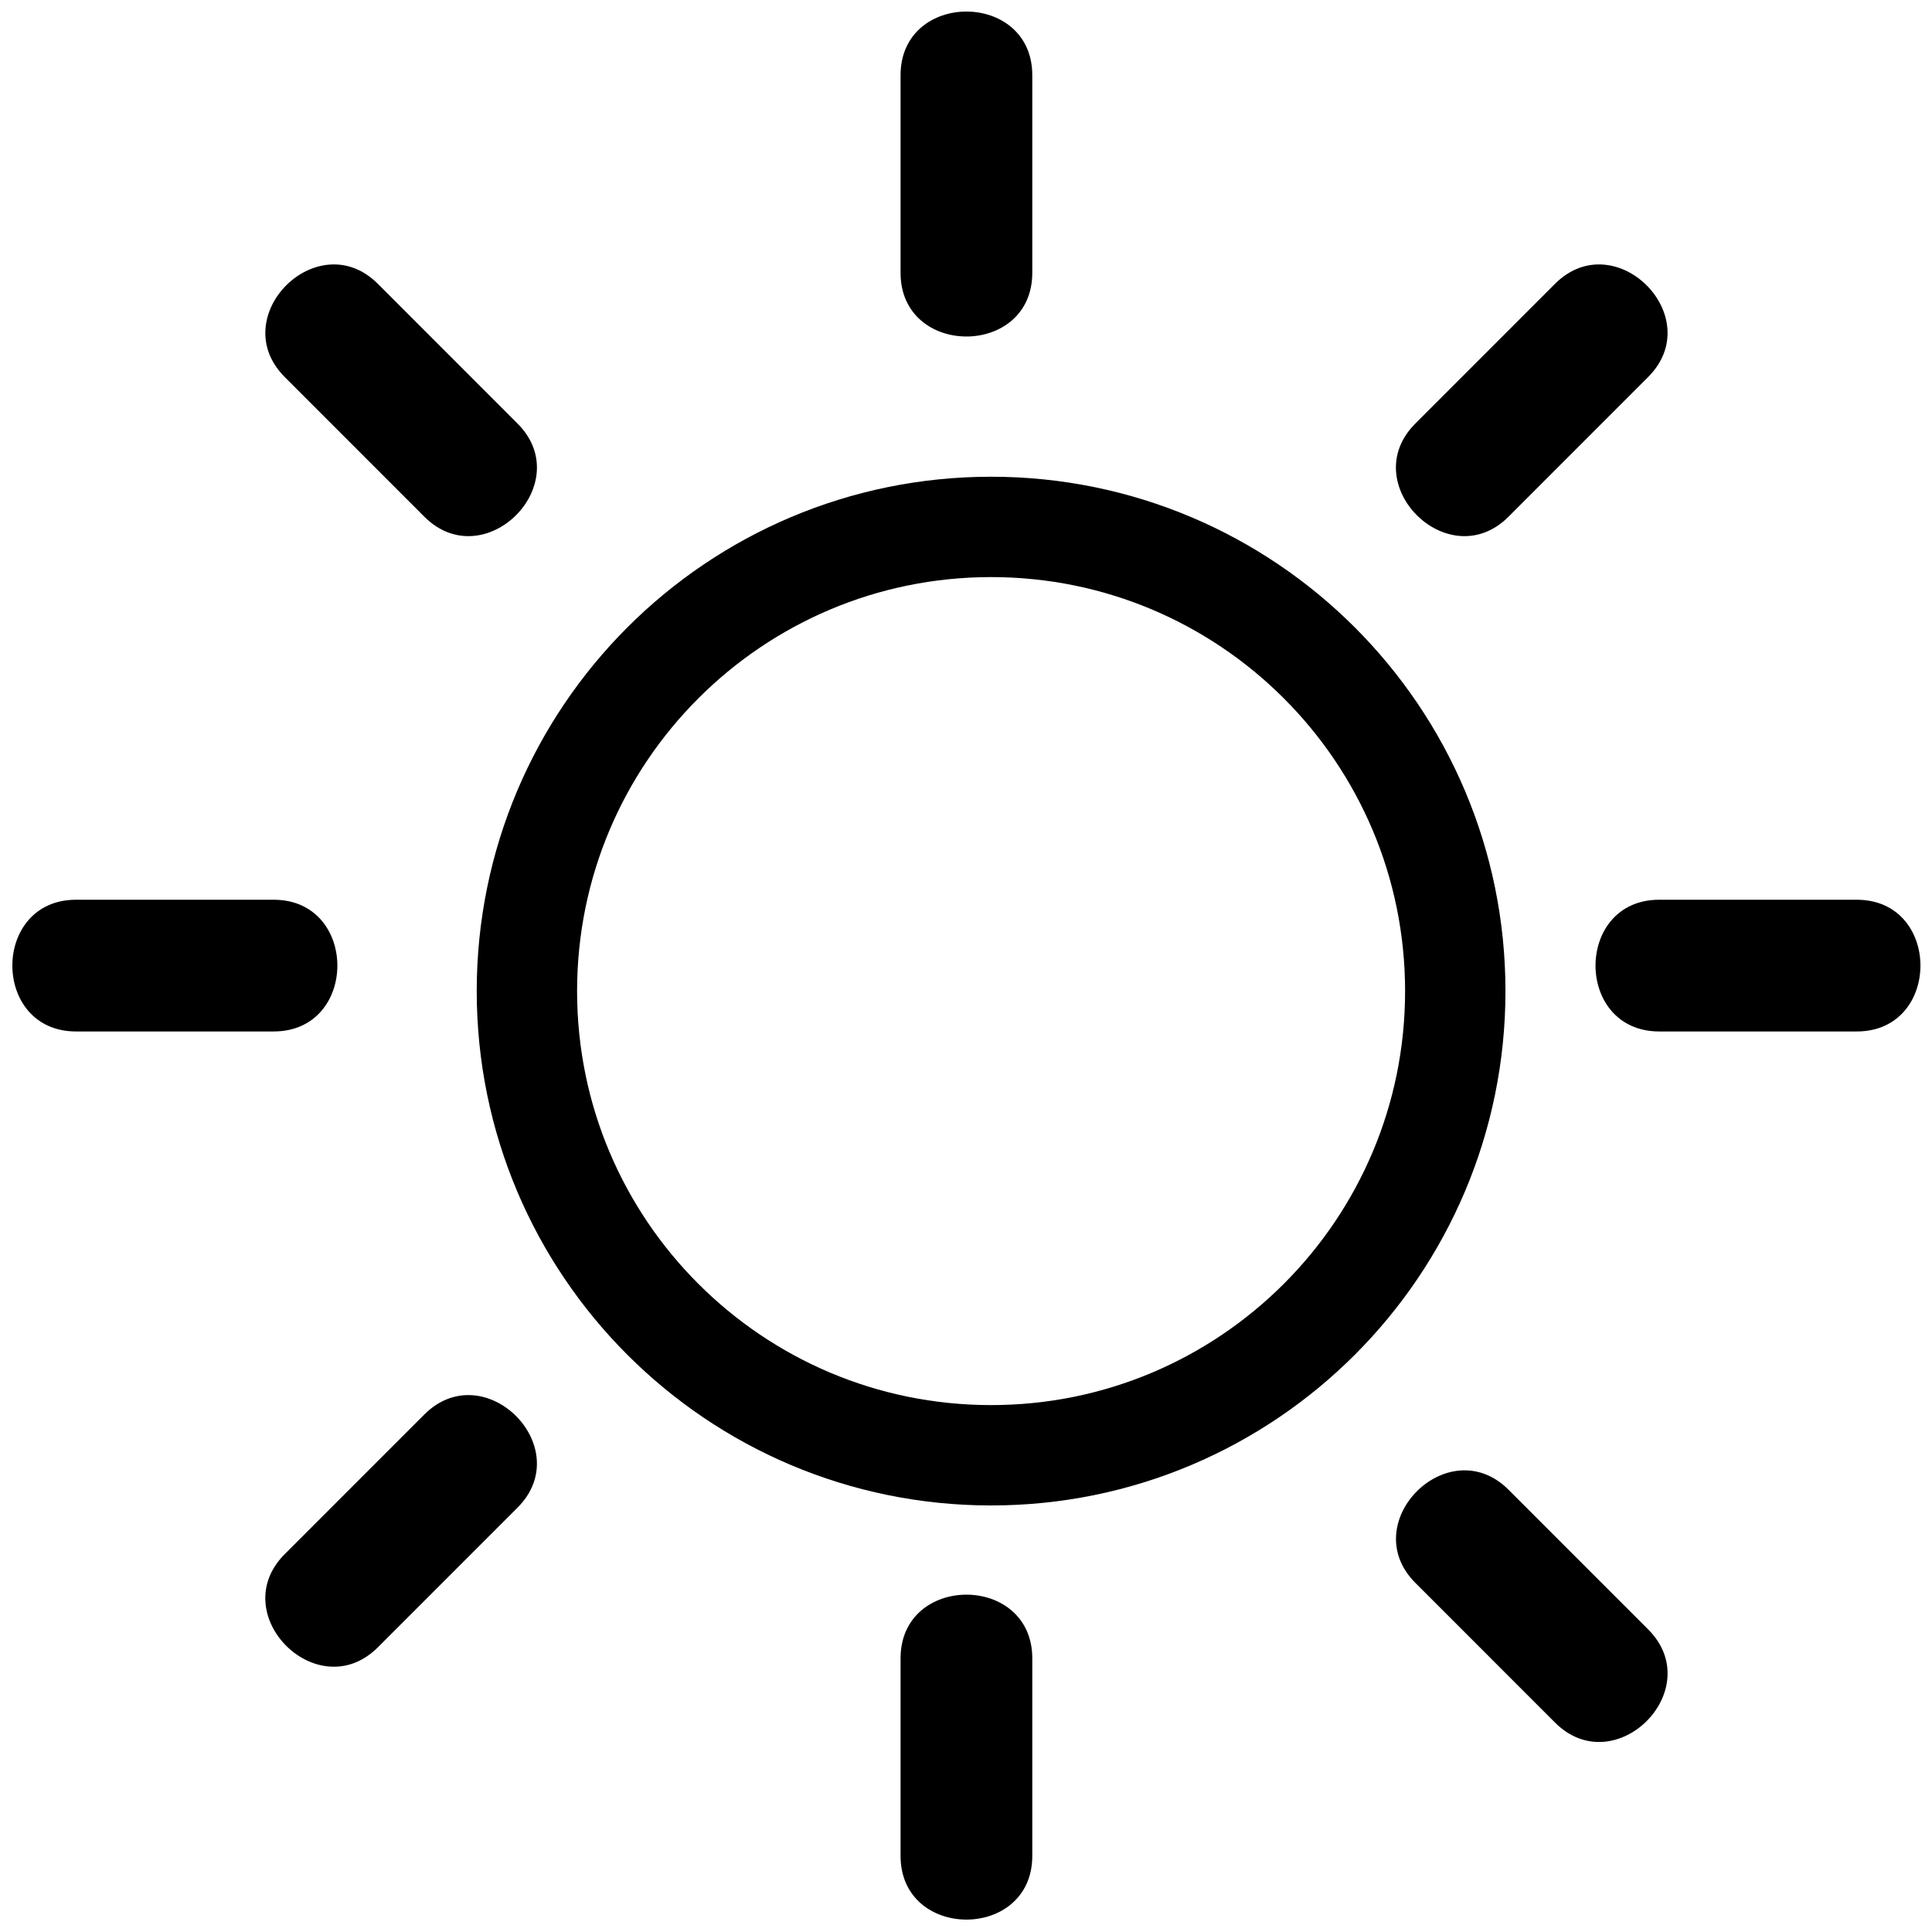
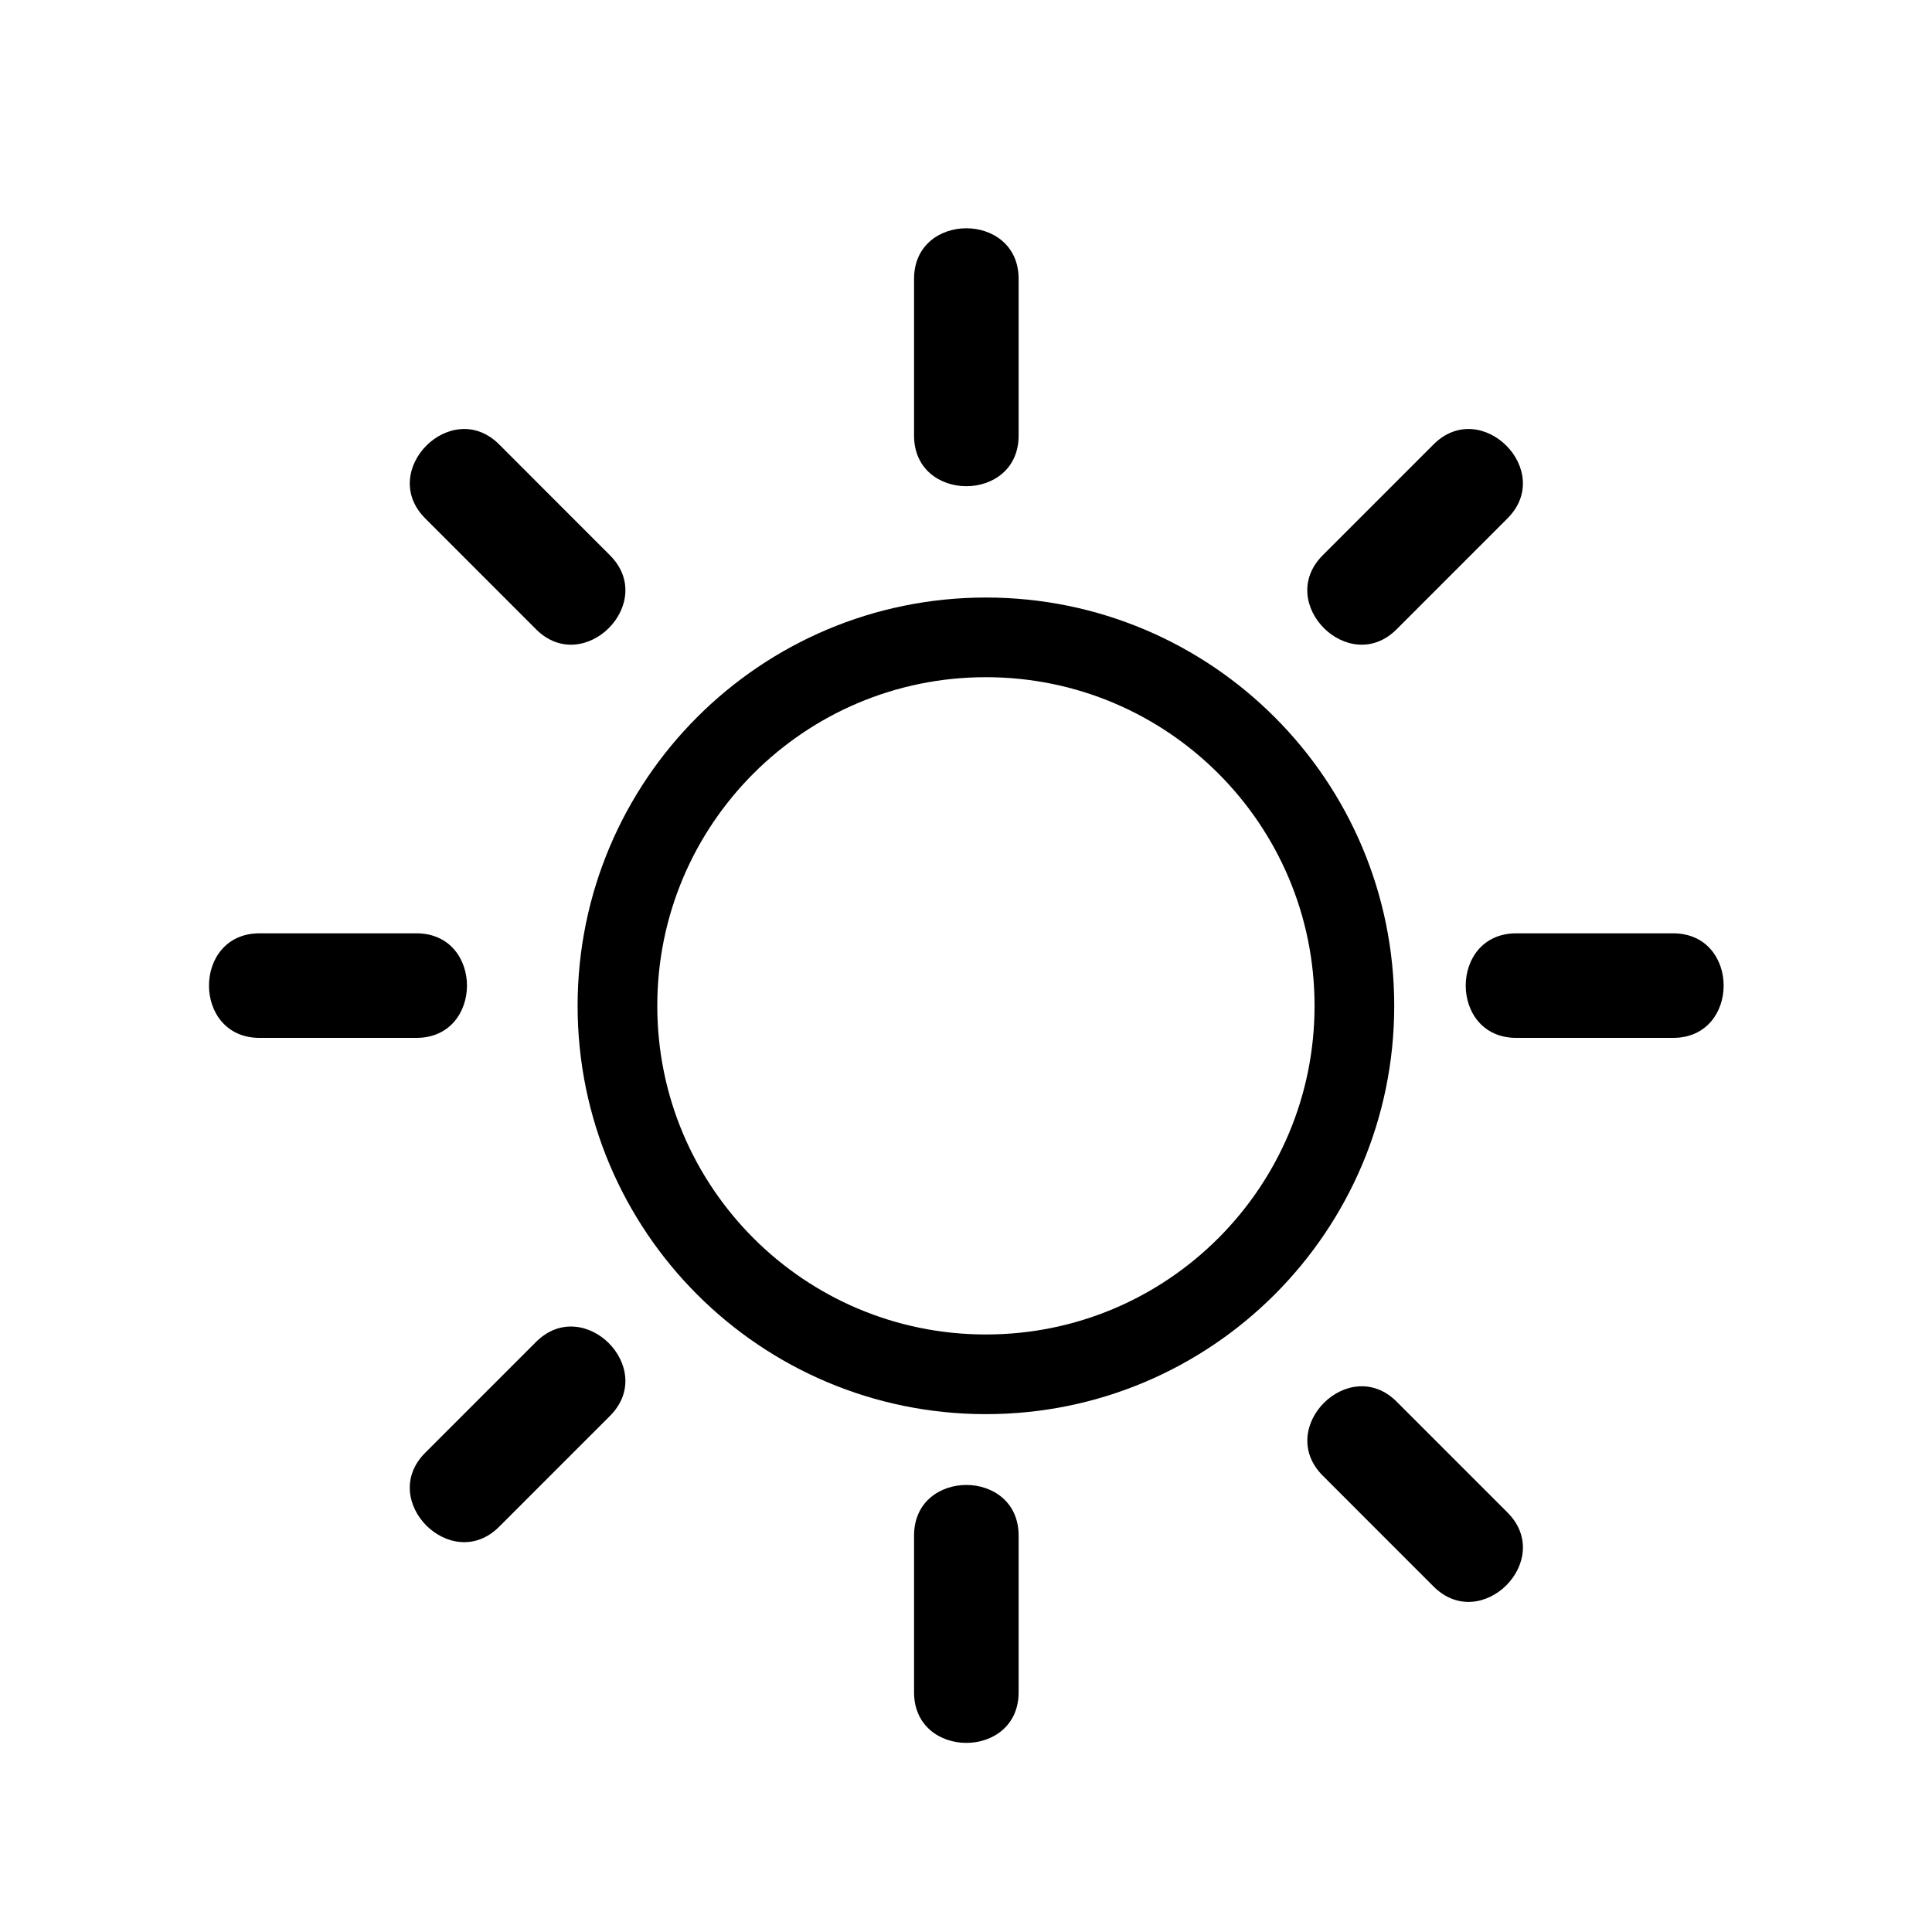
- <svg xmlns="http://www.w3.org/2000/svg" width="100%" height="100%" viewBox="0 0 77 77" version="1.1">
-   <g id="Page-1" stroke="none" stroke-width="1" fill="none" fill-rule="evenodd">
-     <g id="Group">
-       <path d="M41.142,10.872 L41.142,3 C41.142,-0.386 35.892,-0.386 35.892,3 L35.892,10.872 C35.892,14.258 41.142,14.258 41.142,10.872 L41.142,10.872 L41.142,10.872 Z" id="Shape" fill="#000000" />
-       <path d="M41.142,73.966 L41.142,66.095 C41.142,62.709 35.892,62.709 35.892,66.095 L35.892,73.966 C35.892,77.352 41.142,77.352 41.142,73.966 L41.142,73.966 L41.142,73.966 Z" id="Shape" fill="#000000" />
-       <path d="M10.906,35.859 L3.032,35.859 C-0.354,35.859 -0.354,41.109 3.032,41.109 L10.906,41.109 C14.292,41.109 14.292,35.859 10.906,35.859 L10.906,35.859 L10.906,35.859 Z" id="Shape" fill="#000000" />
-       <path d="M74,35.859 L66.129,35.859 C62.743,35.859 62.743,41.109 66.129,41.109 L74,41.109 C77.386,41.109 77.386,35.859 74,35.859 L74,35.859 L74,35.859 Z" id="Shape" fill="#000000" />
-       <path d="M60.121,20.594 C61.976,18.738 63.832,16.881 65.687,15.026 C68.083,12.63 64.37,8.917 61.974,11.313 C60.119,13.169 58.263,15.026 56.408,16.881 C54.013,19.277 57.726,22.99 60.121,20.594 L60.121,20.594 L60.121,20.594 Z" id="Shape" fill="#000000" />
-       <path d="M15.061,65.653 C16.915,63.798 18.77,61.942 20.625,60.088 C23.021,57.692 19.309,53.98 16.912,56.375 C15.058,58.23 13.203,60.086 11.348,61.94 C8.952,64.337 12.664,68.049 15.061,65.653 L15.061,65.653 L15.061,65.653 Z" id="Shape" fill="#000000" />
-       <path d="M20.626,16.881 C18.771,15.026 16.915,13.169 15.061,11.313 C12.665,8.917 8.954,12.629 11.348,15.026 C13.203,16.881 15.059,18.738 16.913,20.594 C19.309,22.99 23.021,19.277 20.626,16.881 L20.626,16.881 L20.626,16.881 Z" id="Shape" fill="#000000" />
-       <path d="M65.688,64.94 C63.833,63.086 61.978,61.23 60.124,59.375 C57.728,56.979 54.016,60.691 56.411,63.088 C58.266,64.942 60.121,66.798 61.975,68.653 C64.371,71.049 68.083,67.337 65.688,64.94 L65.688,64.94 L65.688,64.94 Z" id="Shape" fill="#000000" />
-       <circle id="Oval-1" stroke="#000000" stroke-width="4" cx="39.5" cy="39.5" r="18.5" />
+ <svg xmlns="http://www.w3.org/2000/svg" width="97" height="97">
+   <g>
+     <rect fill="none" id="canvas_background" height="99" width="99" y="-1" x="-1" />
+   </g>
+   <g>
+     <g fill-rule="evenodd" fill="none" id="Page-1">
+       <g id="Group">
+         <path fill="#000000" id="Shape" d="m51.142,21.872l0,-7.872c0,-3.386 -5.25,-3.386 -5.25,0l0,7.872c0,3.386 5.25,3.386 5.25,0l0,0l0,0z" />
+         <path fill="#000000" id="Shape" d="m51.142,84.966l0,-7.871c0,-3.386 -5.25,-3.386 -5.25,0l0,7.871c0,3.386 5.25,3.386 5.25,0l0,0l0,0z" />
+         <path fill="#000000" id="Shape" d="m20.906,46.859l-7.874,0c-3.386,0 -3.386,5.25 0,5.25l7.874,0c3.386,0 3.386,-5.25 0,-5.25l0,0l0,0z" />
+         <path fill="#000000" id="Shape" d="m84,46.859l-7.871,0c-3.386,0 -3.386,5.25 0,5.25l7.871,0c3.386,0 3.386,-5.25 0,-5.25l0,0l0,0z" />
+         <path fill="#000000" id="Shape" d="m70.121,31.594c1.855,-1.856 3.711,-3.713 5.566,-5.568c2.396,-2.396 -1.317,-6.109 -3.713,-3.713c-1.855,1.856 -3.711,3.713 -5.566,5.568c-2.395,2.396 1.318,6.109 3.713,3.713l0,0l0,0z" />
+         <path fill="#000000" id="Shape" d="m25.061,76.653c1.854,-1.855 3.709,-3.711 5.564,-5.565c2.396,-2.396 -1.316,-6.108 -3.713,-3.713c-1.854,1.855 -3.709,3.711 -5.564,5.565c-2.396,2.397 1.316,6.109 3.713,3.713l0,0l0,0z" />
+         <path fill="#000000" id="Shape" d="m30.626,27.881c-1.855,-1.855 -3.711,-3.712 -5.565,-5.568c-2.396,-2.396 -6.107,1.316 -3.713,3.713c1.855,1.855 3.711,3.712 5.565,5.568c2.396,2.396 6.108,-1.317 3.713,-3.713l0,0l0,0z" />
+         <path fill="#000000" id="Shape" d="m75.688,75.94c-1.855,-1.854 -3.71,-3.71 -5.564,-5.565c-2.396,-2.396 -6.108,1.316 -3.713,3.713c1.855,1.854 3.71,3.71 5.564,5.565c2.396,2.396 6.108,-1.316 3.713,-3.713l0,0l0,0z" />
+         <circle r="18.5" cy="50.5" cx="49.5" stroke-width="4" stroke="#000000" id="Oval-1" />
+       </g>
    </g>
  </g>
</svg>
